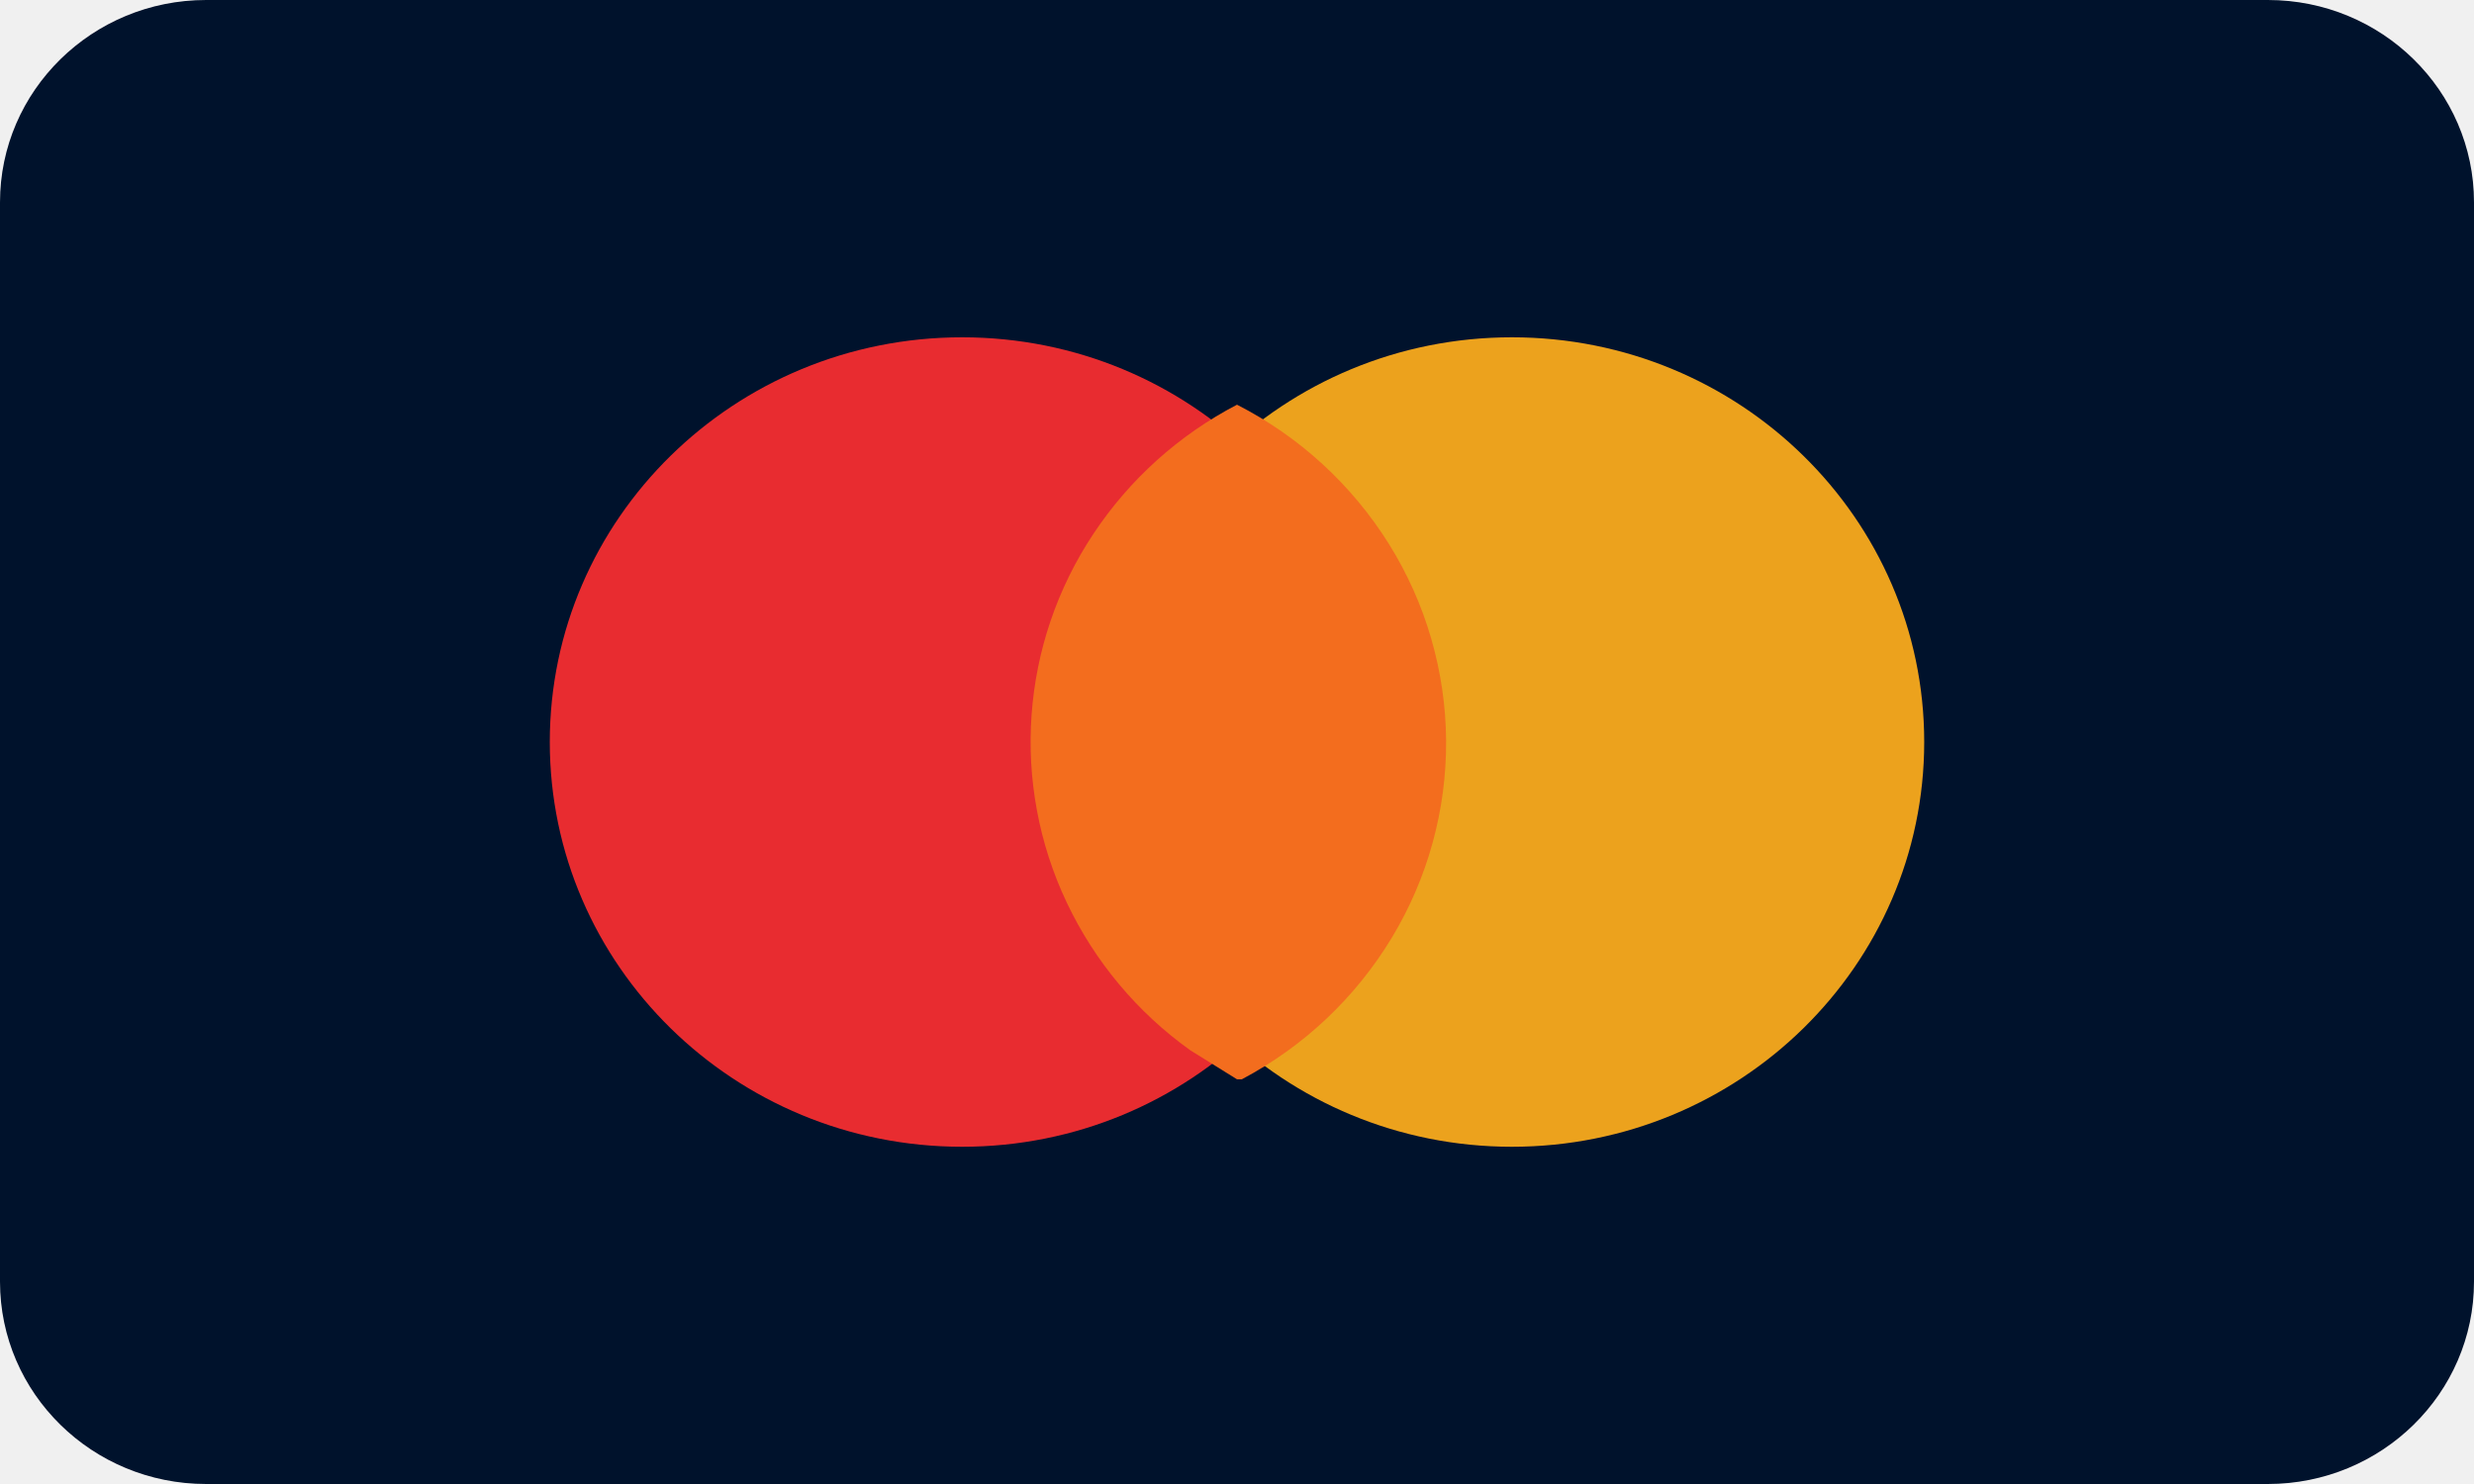
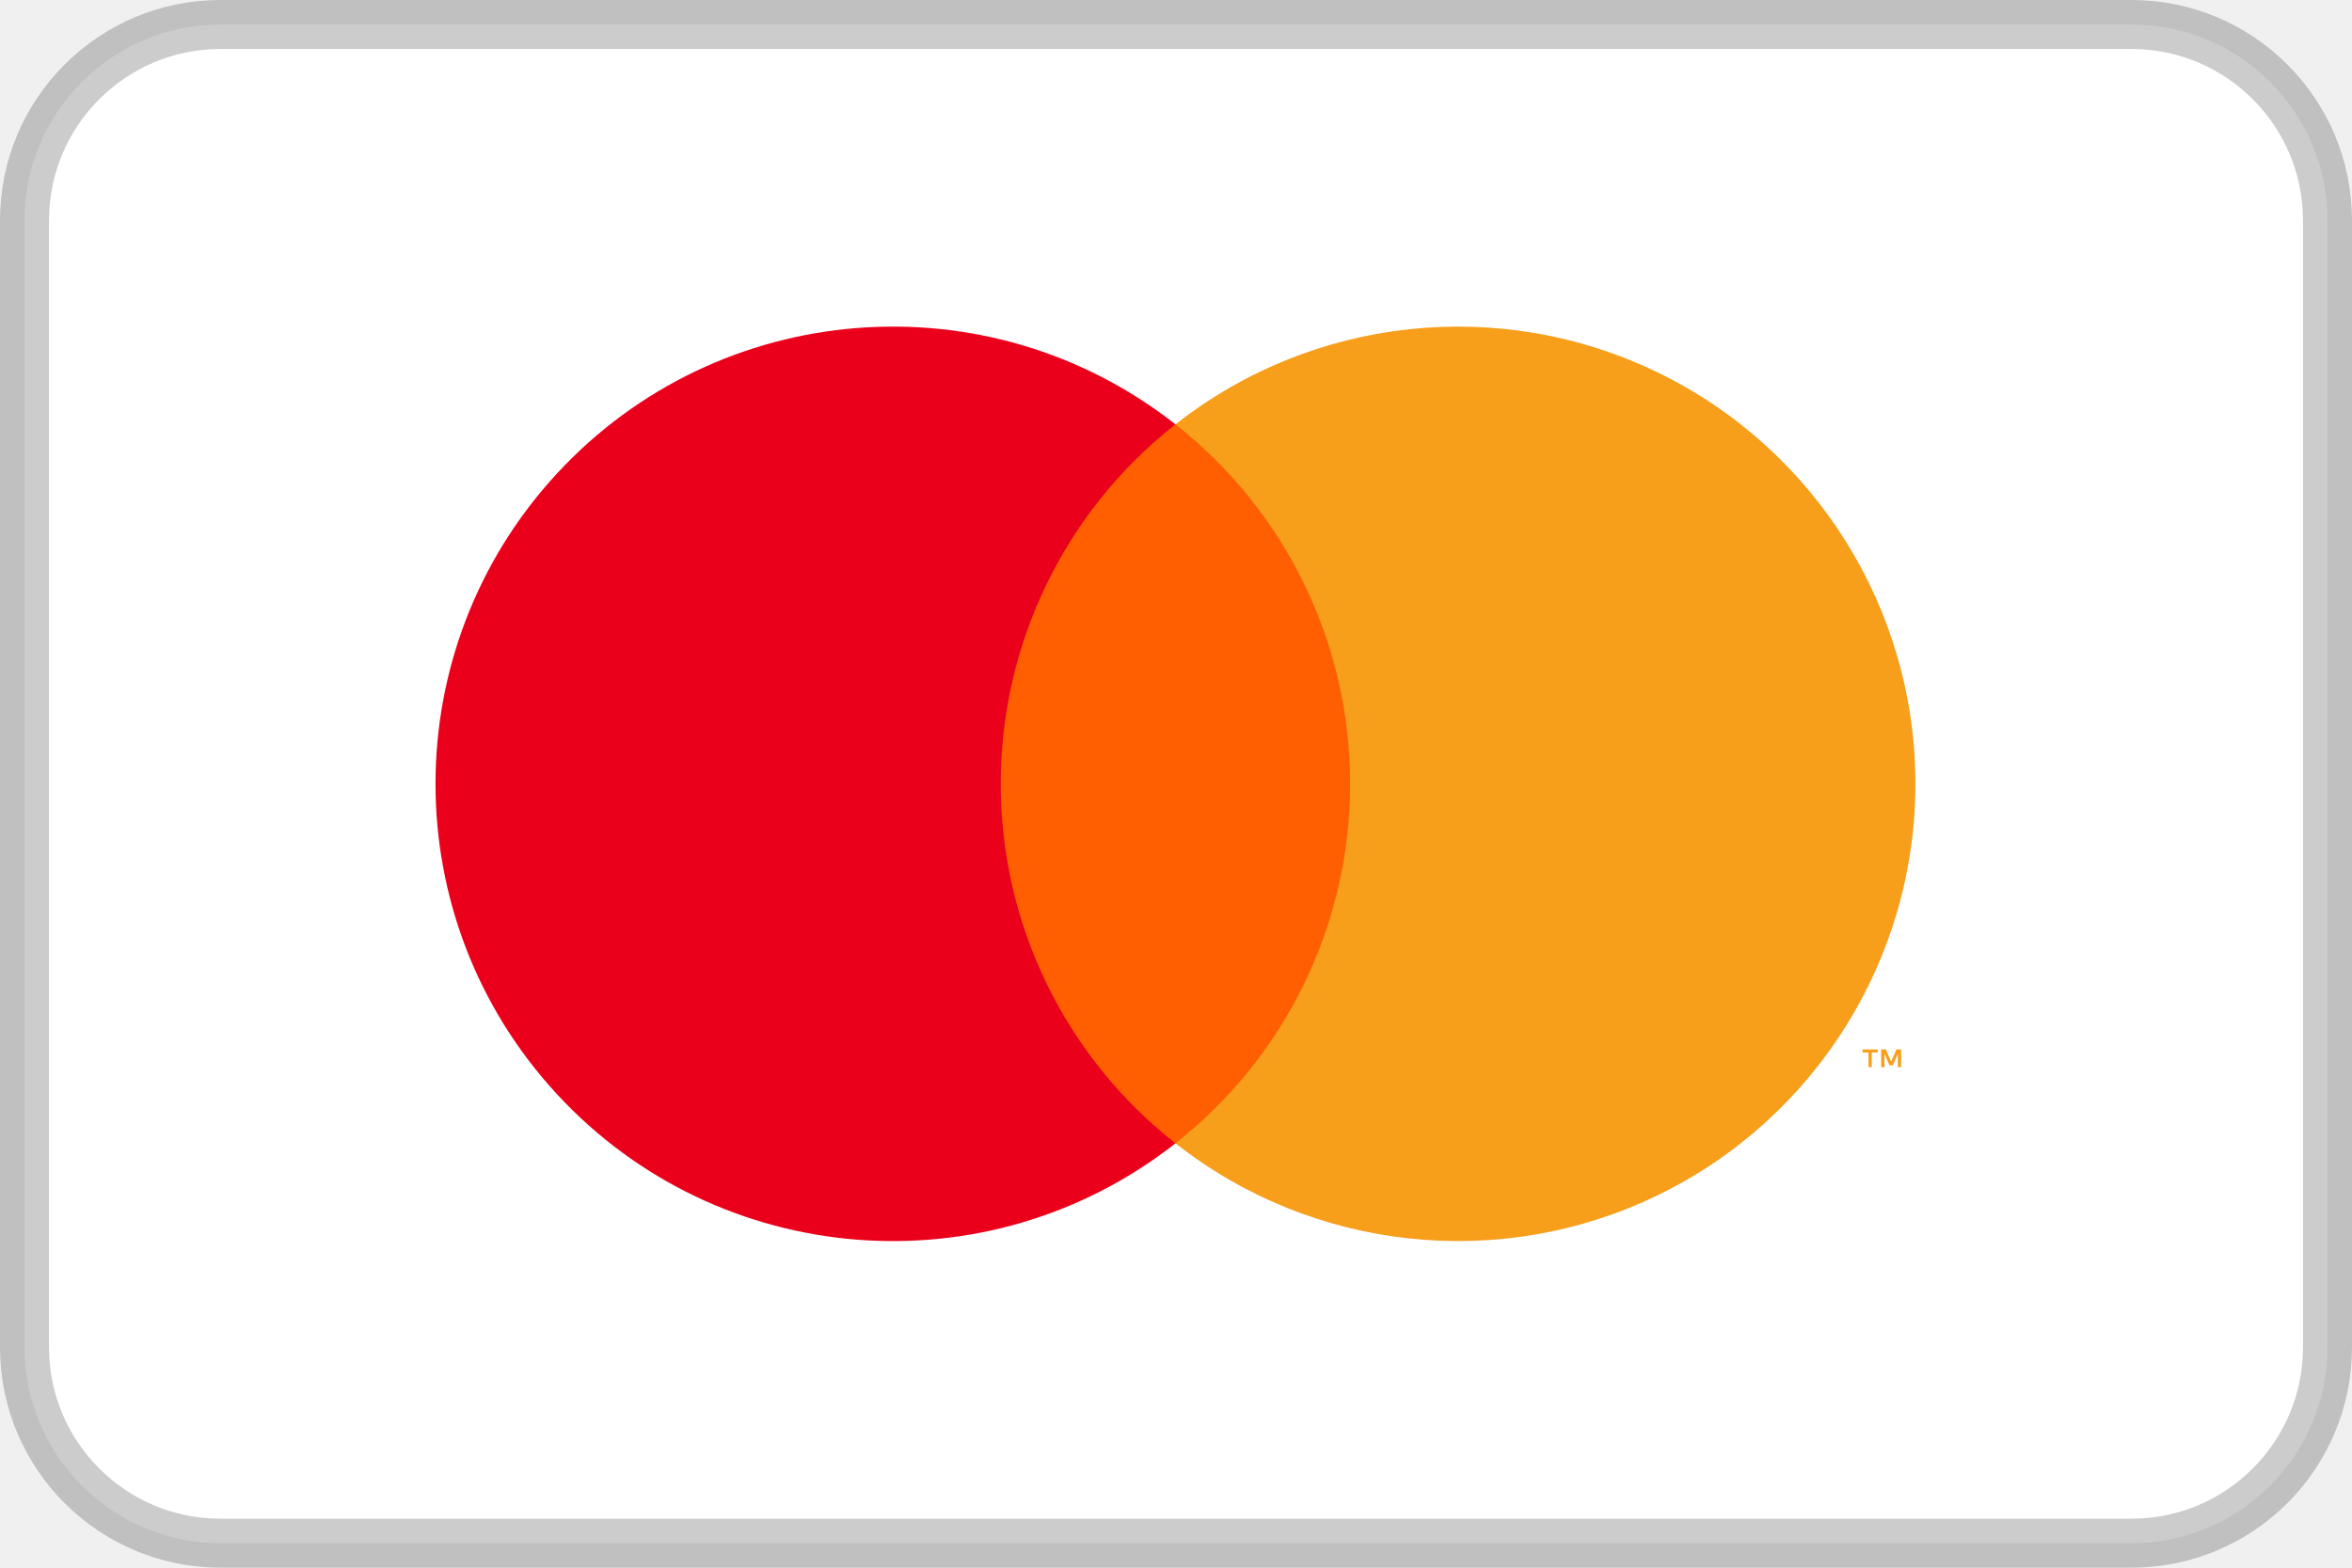
- <svg xmlns="http://www.w3.org/2000/svg" width="40" height="24" fill="none">
-   <path d="M36.667 0H3.333C1.493 0 0 1.465 0 3.273v17.454C0 22.535 1.492 24 3.333 24h33.334C38.507 24 40 22.535 40 20.727V3.273C40 1.465 38.508 0 36.667 0z" fill="#00122C" />
-   <path d="M15.556 18.546c3.682 0 6.666-2.931 6.666-6.546s-2.985-6.545-6.666-6.545c-3.682 0-6.667 2.93-6.667 6.545 0 3.615 2.985 6.546 6.667 6.546z" fill="#E82C30" />
-   <path d="M24.445 18.546c3.681 0 6.666-2.931 6.666-6.546s-2.985-6.545-6.666-6.545c-3.682 0-6.667 2.93-6.667 6.545 0 3.615 2.985 6.546 6.667 6.546z" fill="#ECA21D" />
-   <path d="M20 6.545a6.248 6.248 0 00-2.32 2.086 6.077 6.077 0 00-.432 5.967 6.2 6.2 0 001.996 2.387l.756.47h.078a6.24 6.24 0 002.425-2.29 6.09 6.09 0 00.878-3.188 6.091 6.091 0 00-.923-3.177A6.245 6.245 0 0020 6.545z" fill="#F36D1E" />
+ <svg xmlns="http://www.w3.org/2000/svg" width="24px" height="16px" viewBox="0 0 24 16" version="1.1">
+   <g id="319" stroke="none" stroke-width="1" fill="none" fill-rule="evenodd">
+     <g id="New-Icons" transform="translate(-80, -280)" fill-rule="nonzero">
+       <g id="Card-Brands" transform="translate(40, 200)">
+         <g id="Color" transform="translate(0, 80)">
+           <g id="Logo" transform="translate(40, 0)">
+             <rect id="Container" stroke-opacity="0.2" stroke="#000000" stroke-width="0.5" fill="#FFFFFF" x="0.25" y="0.25" width="23.5" height="15.5" rx="2" />
+             <svg x="1" y="1" width="22px" height="14px" viewBox="0 0 152.407 108">
+               <g>
+                 <rect width="152.407" height="108" style="fill: none" />
+                 <g>
+                   <rect x="60.412" y="25.697" width="31.5" height="56.606" style="fill: #ff5f00" />
+                   <path d="M382.208,306a35.938,35.938,0,0,1,13.75-28.303,36,36,0,1,0,0,56.606A35.938,35.938,0,0,1,382.208,306Z" transform="translate(-319.7965 -252)" style="fill: #eb001b" />
+                   <path d="M454.203,306a35.999,35.999,0,0,1-58.245,28.303,36.005,36.005,0,0,0,0-56.606A35.999,35.999,0,0,1,454.203,306Z" transform="translate(-319.7965 -252)" style="fill: #f79e1b" />
+                   <path d="M450.769,328.308v-1.159h.467v-.236h-1.19v.236h.468v1.159Zm2.311,0v-1.397h-.365l-.42.961-.42-.961h-.365v1.397h.258v-1.054l.394.909h.267l.394-.911v1.056Z" transform="translate(-319.7965 -252)" style="fill: #f79e1b" />
+                 </g>
+               </g>
+             </svg>
+           </g>
+         </g>
+       </g>
+     </g>
+   </g>
</svg>
